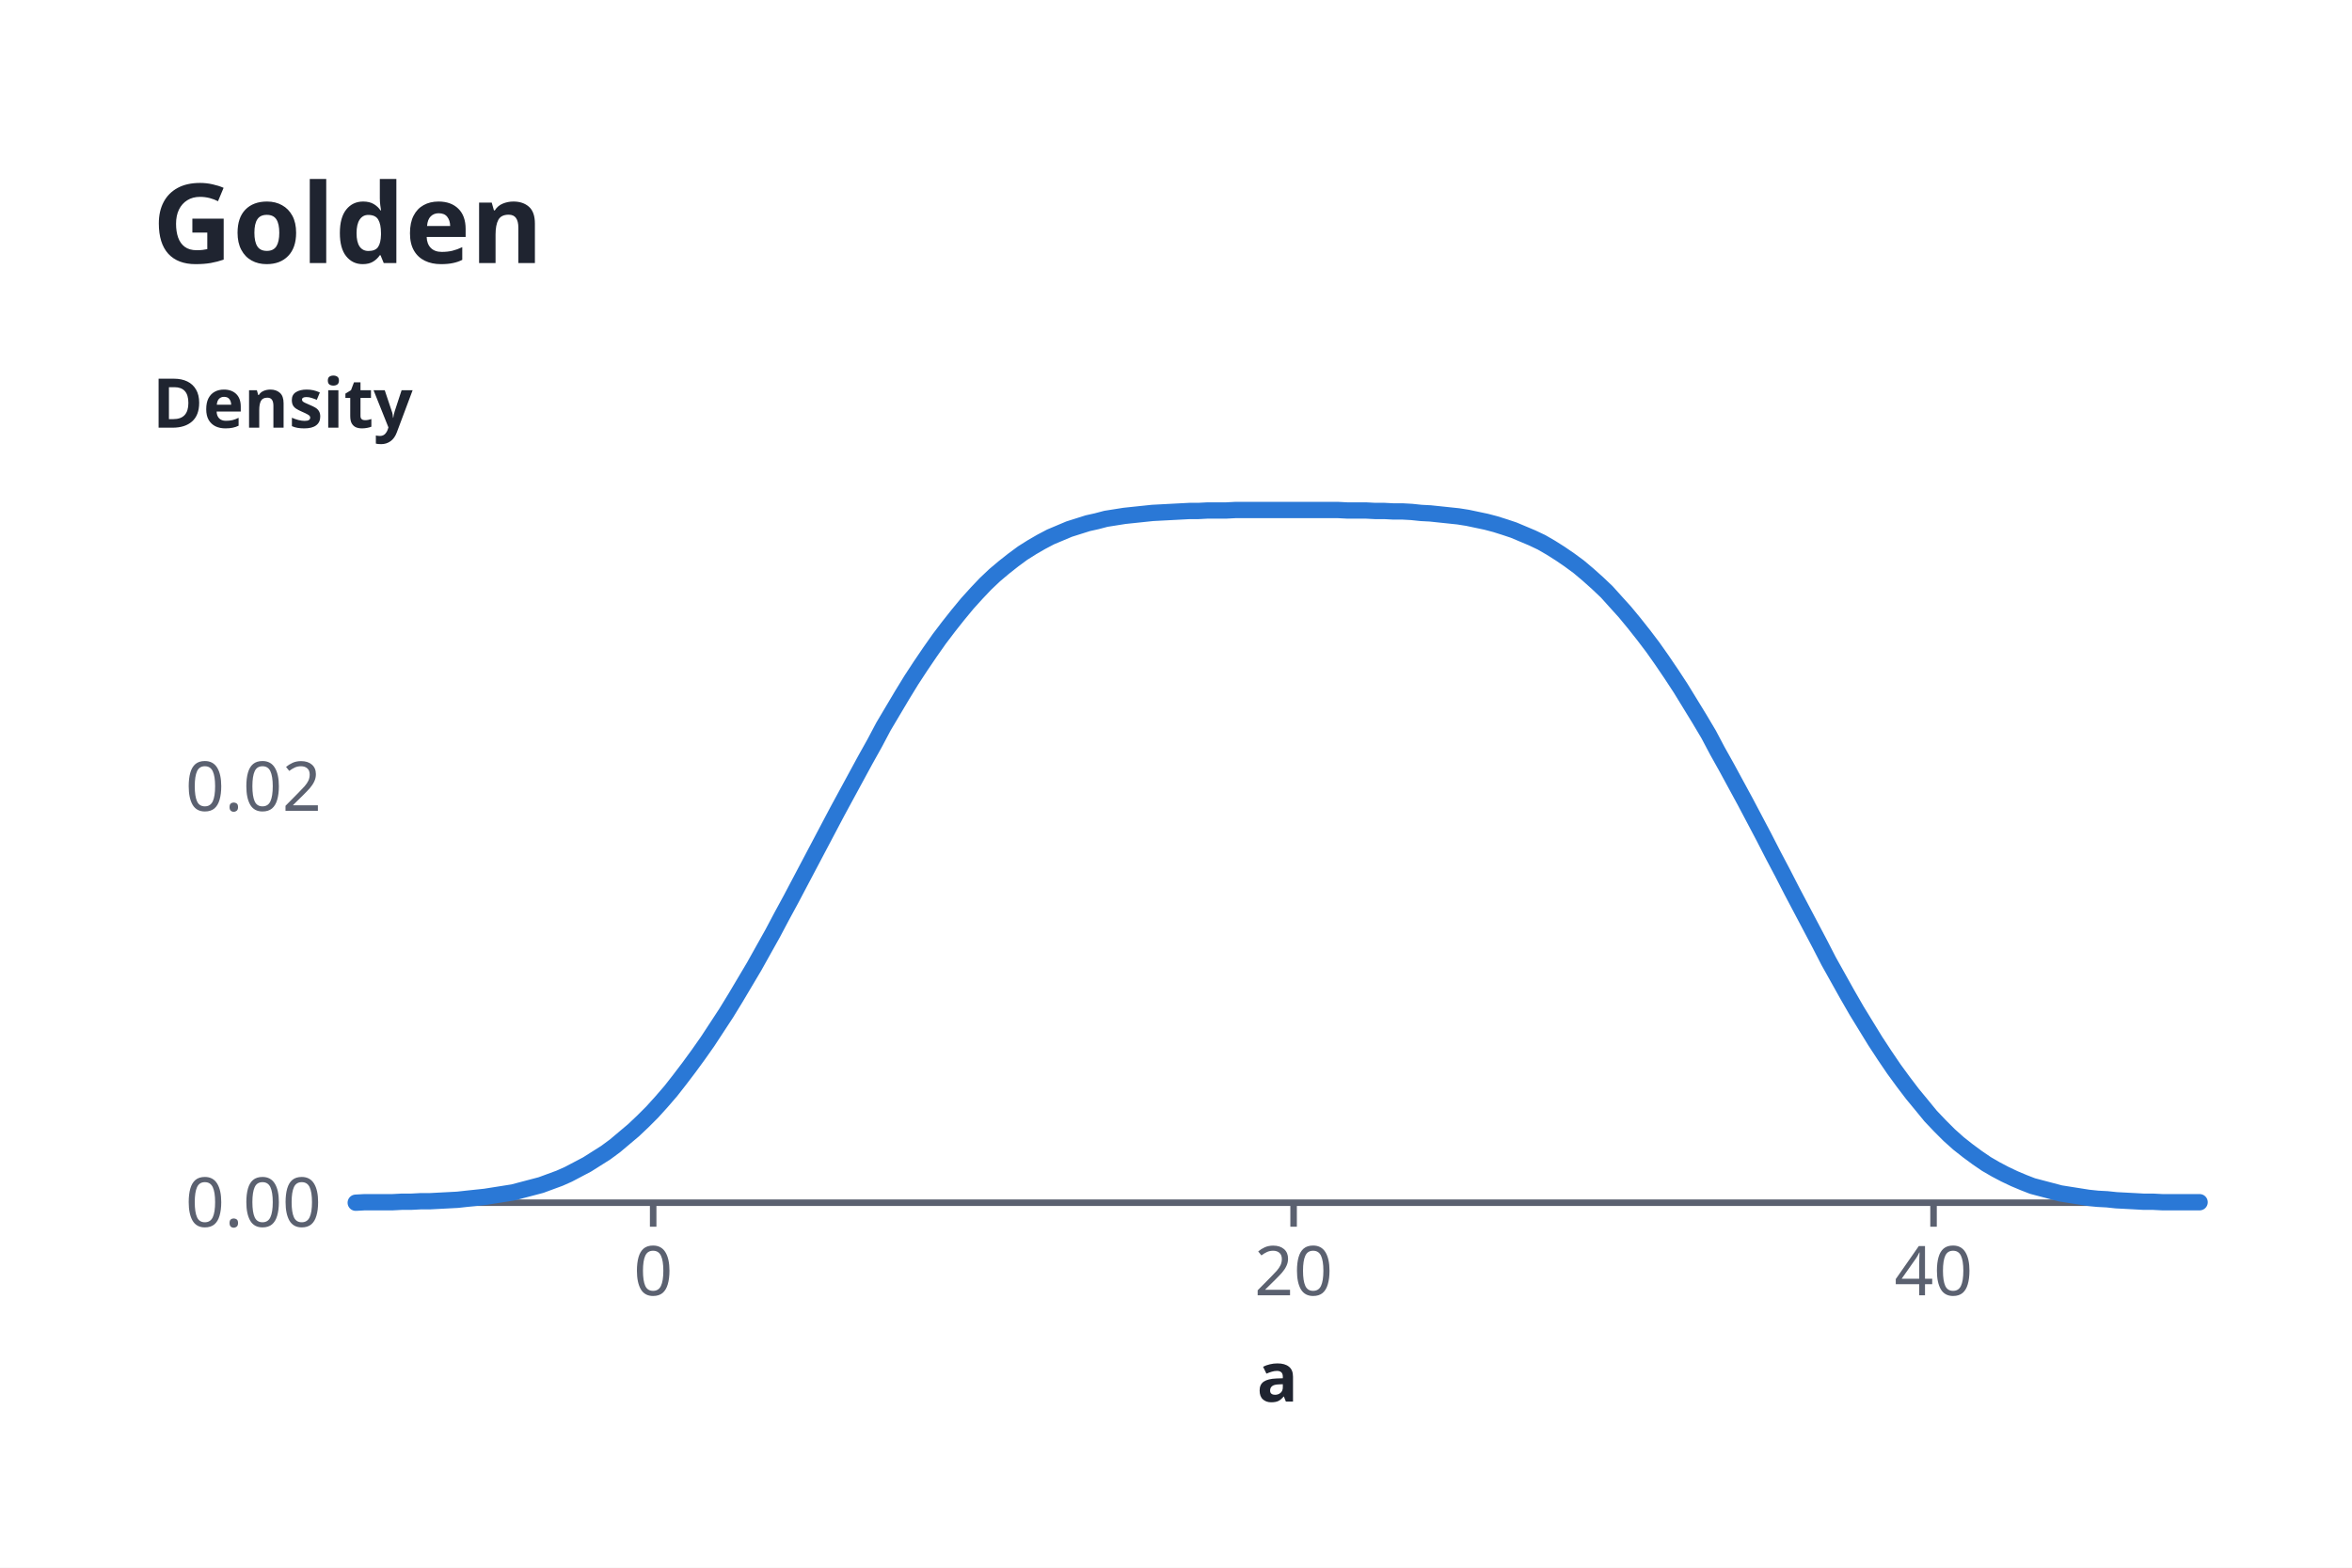
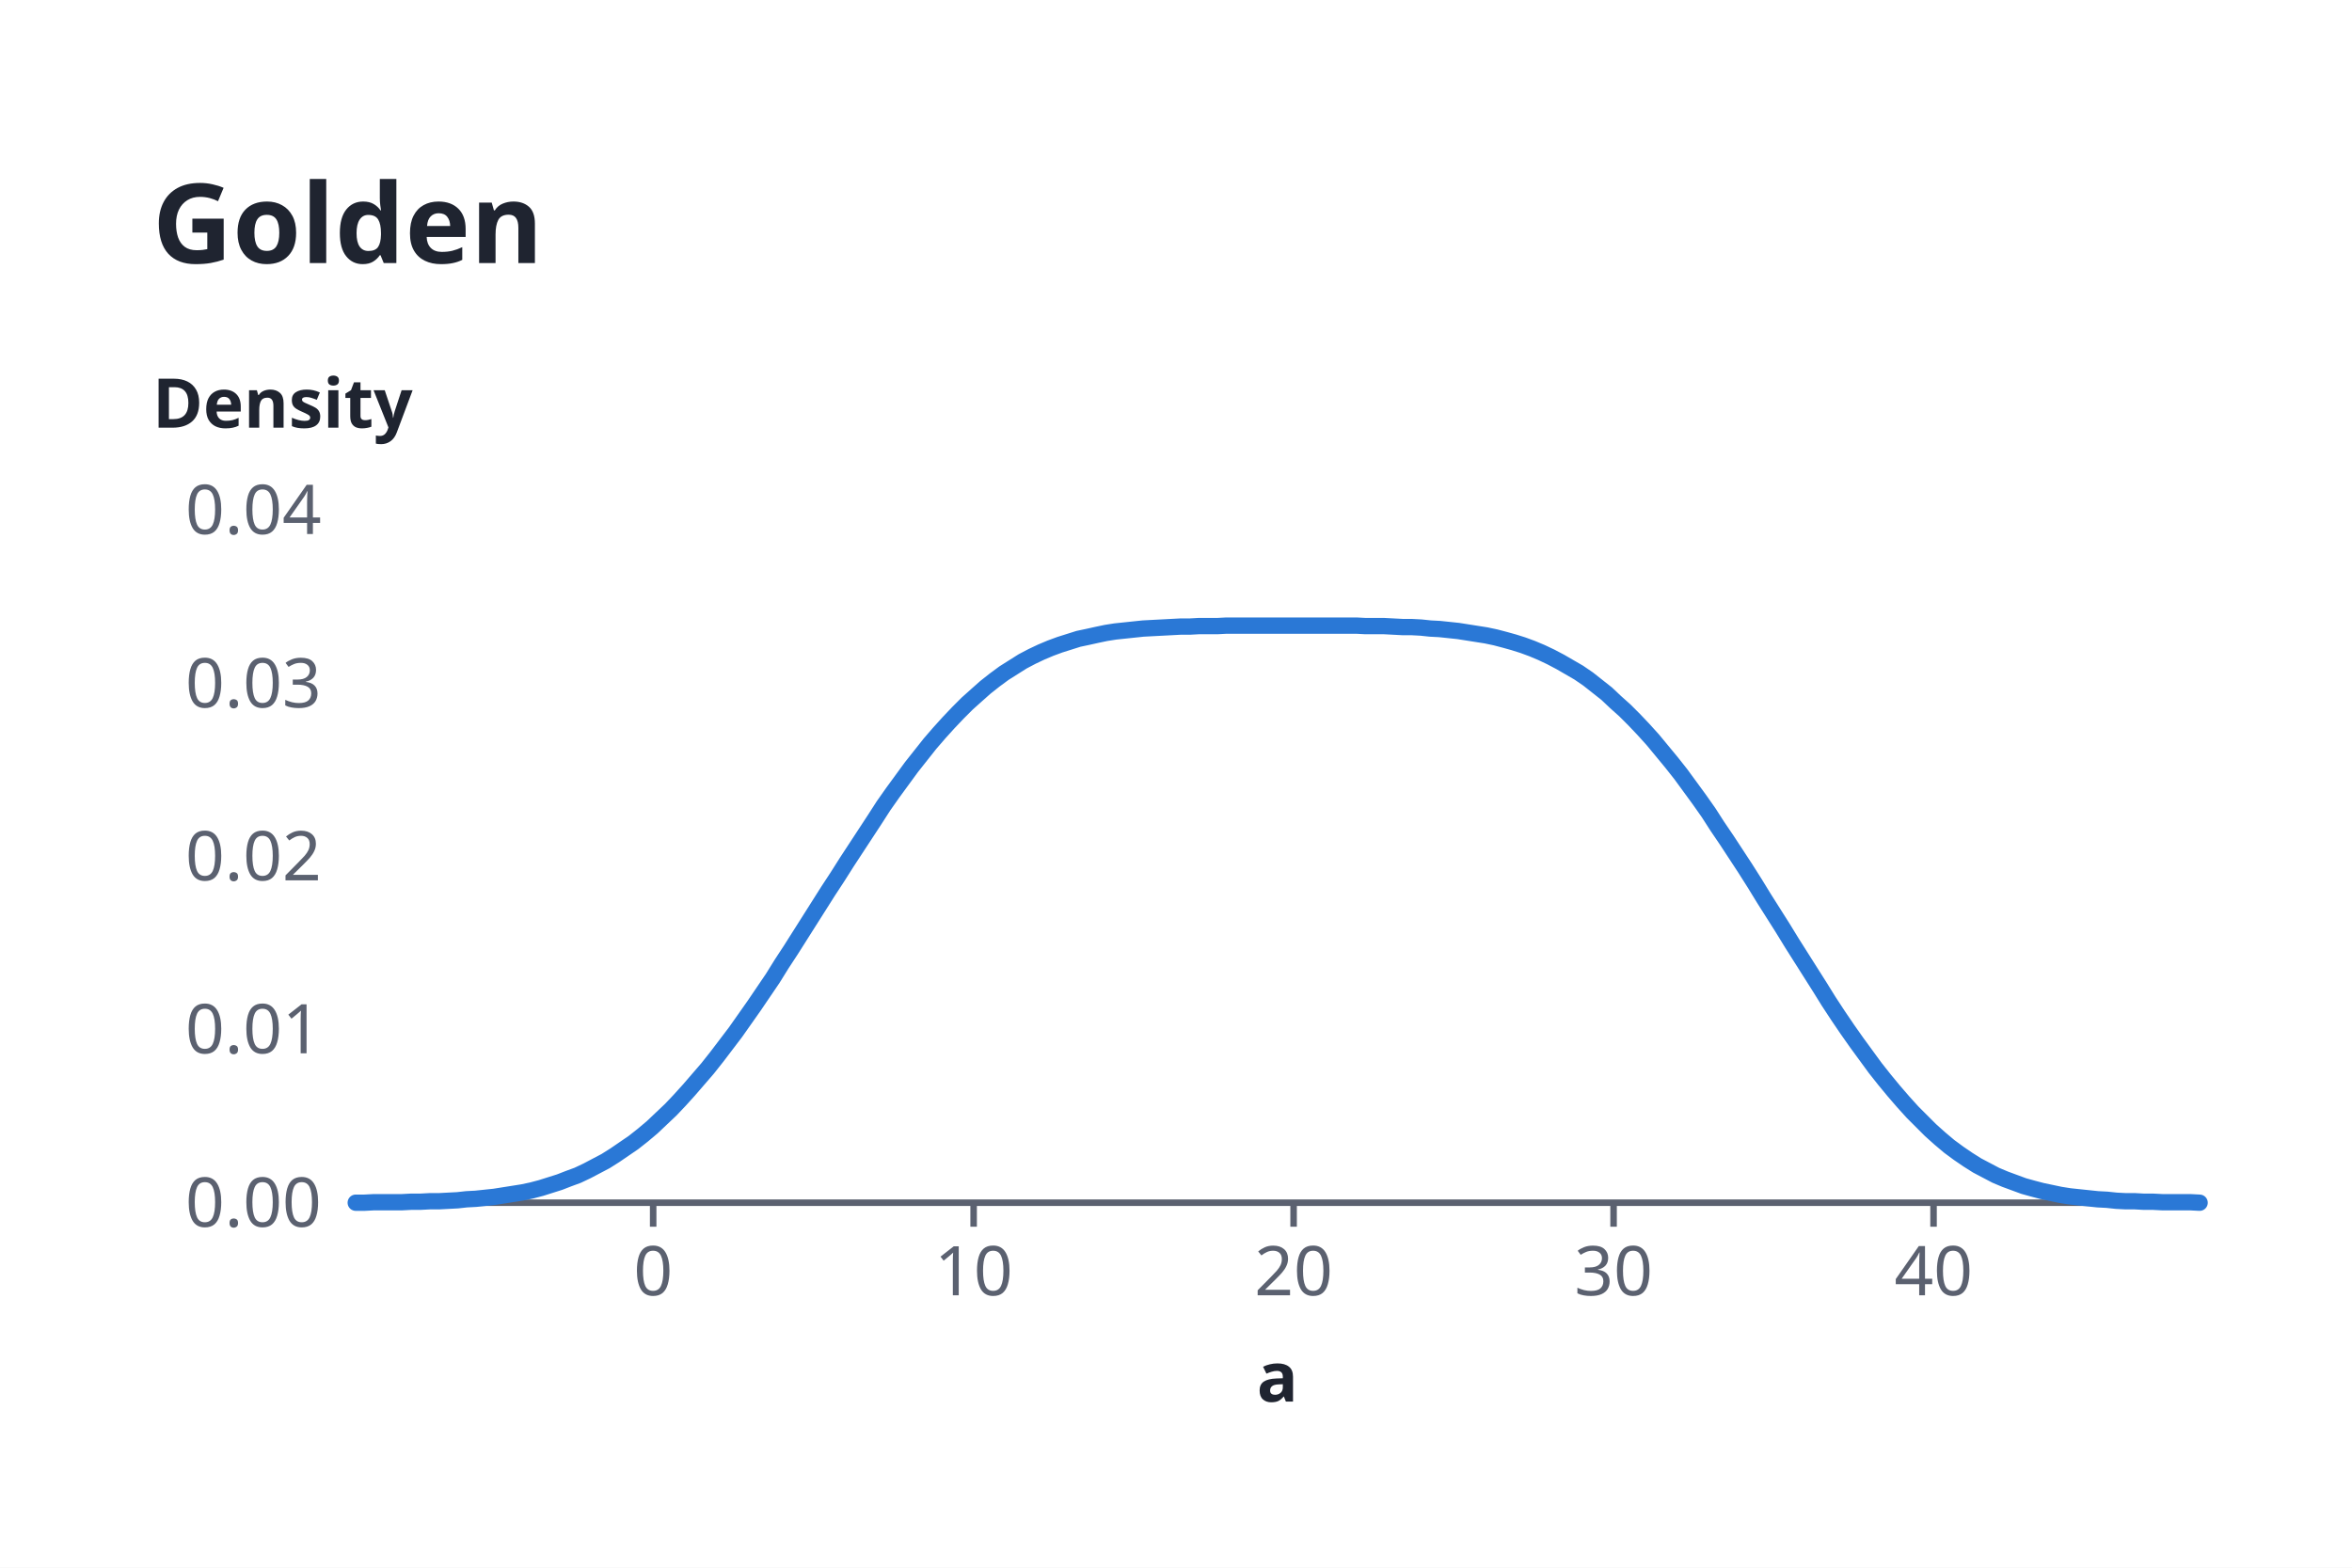
<svg xmlns="http://www.w3.org/2000/svg" width="480" height="320" viewBox="0 0 480 320" font-family="IBM Plex Sans">
  <rect x="0.00" y="0.00" width="480.00" height="320.00" fill="#ffffff" fill-opacity="1.00" />
  <text x="31.1" y="53.7" font-size="22.6" font-weight="600" text-anchor="start" fill="#1f2430">Golden</text>
  <text x="65.6" y="250.4" font-size="14.0" font-weight="400" text-anchor="end" fill="#5b6170">0.00</text>
-   <text x="65.6" y="165.5" font-size="14.0" font-weight="400" text-anchor="end" fill="#5b6170">0.02</text>
+   <text x="65.6" y="215.0" font-size="14.0" font-weight="400" text-anchor="end" fill="#5b6170">0.01</text>
+   <text x="65.6" y="179.7" font-size="14.0" font-weight="400" text-anchor="end" fill="#5b6170">0.02</text>
+   <text x="65.6" y="144.4" font-size="14.0" font-weight="400" text-anchor="end" fill="#5b6170">0.03</text>
+   <text x="65.6" y="109.0" font-size="14.0" font-weight="400" text-anchor="end" fill="#5b6170">0.04</text>
  <line x1="133.3" y1="245.5" x2="133.3" y2="250.4" stroke="#5b6170" stroke-width="1.33" />
  <text x="133.3" y="264.4" font-size="14.0" font-weight="400" text-anchor="middle" fill="#5b6170">0</text>
+   <line x1="198.7" y1="245.5" x2="198.7" y2="250.4" stroke="#5b6170" stroke-width="1.33" />
+   <text x="198.7" y="264.4" font-size="14.0" font-weight="400" text-anchor="middle" fill="#5b6170">10</text>
  <line x1="264.0" y1="245.5" x2="264.0" y2="250.4" stroke="#5b6170" stroke-width="1.33" />
  <text x="264.0" y="264.4" font-size="14.0" font-weight="400" text-anchor="middle" fill="#5b6170">20</text>
+   <line x1="329.3" y1="245.5" x2="329.3" y2="250.4" stroke="#5b6170" stroke-width="1.33" />
+   <text x="329.3" y="264.4" font-size="14.0" font-weight="400" text-anchor="middle" fill="#5b6170">30</text>
  <line x1="394.6" y1="245.5" x2="394.6" y2="250.4" stroke="#5b6170" stroke-width="1.33" />
  <text x="394.6" y="264.4" font-size="14.0" font-weight="400" text-anchor="middle" fill="#5b6170">40</text>
  <line x1="72.6" y1="245.5" x2="448.9" y2="245.5" stroke="#5b6170" stroke-width="1.33" />
  <text x="31.1" y="87.3" font-size="14.0" font-weight="600" text-anchor="start" fill="#1f2430">Density</text>
  <text x="260.7" y="286.1" font-size="14.0" font-weight="600" text-anchor="middle" fill="#1f2430">a</text>
-   <polyline points="72.6,245.5 74.4,245.4 76.3,245.4 78.2,245.4 80.1,245.4 82.0,245.3 83.9,245.3 85.8,245.2 87.7,245.2 89.6,245.1 91.5,245.0 93.4,244.9 95.2,244.7 97.1,244.5 99.0,244.3 100.9,244.0 102.8,243.7 104.7,243.4 106.6,242.9 108.5,242.4 110.4,241.9 112.3,241.2 114.2,240.5 116.0,239.7 117.9,238.7 119.8,237.7 121.7,236.5 123.6,235.3 125.5,233.9 127.4,232.3 129.3,230.7 131.2,228.9 133.1,227.0 135.0,224.9 136.9,222.7 138.7,220.4 140.6,217.9 142.5,215.3 144.4,212.6 146.3,209.7 148.2,206.8 150.1,203.7 152.0,200.5 153.9,197.3 155.8,193.9 157.7,190.5 159.5,187.1 161.4,183.6 163.3,180.0 165.2,176.4 167.1,172.8 169.0,169.2 170.9,165.6 172.8,162.1 174.7,158.6 176.6,155.1 178.5,151.7 180.3,148.3 182.2,145.1 184.1,141.9 186.0,138.8 187.9,135.9 189.8,133.1 191.7,130.4 193.6,127.9 195.5,125.5 197.4,123.2 199.3,121.1 201.1,119.2 203.0,117.4 204.9,115.8 206.8,114.3 208.7,112.9 210.6,111.7 212.5,110.6 214.4,109.6 216.3,108.8 218.2,108.0 220.1,107.4 222.0,106.8 223.8,106.4 225.7,105.9 227.6,105.6 229.5,105.3 231.4,105.1 233.3,104.9 235.2,104.7 237.1,104.6 239.0,104.5 240.9,104.4 242.8,104.3 244.6,104.3 246.5,104.2 248.4,104.2 250.3,104.2 252.2,104.1 254.1,104.1 256.0,104.1 257.9,104.1 259.8,104.1 261.7,104.1 263.6,104.1 265.4,104.1 267.3,104.1 269.2,104.1 271.1,104.1 273.0,104.1 274.9,104.2 276.8,104.2 278.7,104.2 280.6,104.3 282.5,104.3 284.4,104.4 286.3,104.4 288.1,104.5 290.0,104.7 291.9,104.8 293.8,105.0 295.7,105.2 297.6,105.4 299.5,105.7 301.4,106.1 303.3,106.5 305.2,107.0 307.1,107.6 308.9,108.2 310.8,109.0 312.7,109.8 314.6,110.7 316.5,111.8 318.4,113.0 320.3,114.3 322.2,115.7 324.1,117.3 326.0,119.0 327.9,120.8 329.7,122.8 331.6,124.9 333.5,127.2 335.4,129.6 337.3,132.1 339.2,134.8 341.1,137.6 343.0,140.5 344.9,143.6 346.8,146.7 348.7,149.9 350.5,153.3 352.4,156.7 354.3,160.2 356.2,163.7 358.1,167.3 360.0,170.9 361.9,174.6 363.8,178.2 365.7,181.9 367.6,185.5 369.5,189.1 371.4,192.7 373.2,196.2 375.1,199.6 377.0,203.0 378.9,206.3 380.8,209.4 382.7,212.5 384.6,215.4 386.5,218.2 388.4,220.8 390.3,223.3 392.2,225.6 394.0,227.8 395.9,229.8 397.8,231.7 399.7,233.4 401.6,234.9 403.5,236.3 405.4,237.6 407.3,238.7 409.2,239.7 411.1,240.6 413.0,241.4 414.8,242.1 416.7,242.6 418.6,243.1 420.5,243.6 422.4,243.9 424.3,244.2 426.2,244.5 428.1,244.7 430.0,244.8 431.9,245.0 433.8,245.1 435.7,245.2 437.5,245.3 439.4,245.3 441.3,245.4 443.2,245.4 445.1,245.4 447.0,245.4 448.9,245.4" fill="none" stroke="#2a78d6" stroke-width="3.33" stroke-linejoin="round" stroke-linecap="round" />
+   <polyline points="72.6,245.5 74.4,245.5 76.3,245.4 78.2,245.4 80.1,245.4 82.0,245.4 83.9,245.3 85.8,245.3 87.7,245.2 89.6,245.2 91.5,245.1 93.4,245.0 95.2,244.8 97.1,244.7 99.0,244.5 100.9,244.3 102.8,244.0 104.7,243.7 106.6,243.4 108.5,243.0 110.4,242.5 112.3,241.9 114.2,241.3 116.0,240.6 117.9,239.9 119.8,239.0 121.7,238.0 123.6,237.0 125.5,235.8 127.4,234.5 129.3,233.2 131.2,231.7 133.1,230.1 135.0,228.3 136.9,226.5 138.7,224.6 140.6,222.5 142.5,220.3 144.4,218.1 146.3,215.7 148.2,213.2 150.1,210.7 152.0,208.0 153.9,205.3 155.8,202.5 157.7,199.7 159.5,196.8 161.4,193.9 163.3,190.9 165.2,187.9 167.1,184.9 169.0,181.9 170.9,179.0 172.8,176.0 174.7,173.1 176.6,170.2 178.5,167.3 180.3,164.5 182.2,161.8 184.1,159.2 186.0,156.6 187.9,154.2 189.8,151.8 191.7,149.6 193.6,147.5 195.5,145.5 197.4,143.6 199.3,141.9 201.1,140.3 203.0,138.8 204.9,137.4 206.8,136.2 208.7,135.0 210.6,134.0 212.5,133.1 214.4,132.3 216.3,131.6 218.2,131.0 220.1,130.4 222.0,130.0 223.8,129.6 225.7,129.2 227.6,128.9 229.5,128.7 231.4,128.5 233.3,128.3 235.2,128.2 237.1,128.1 239.0,128.0 240.9,127.9 242.8,127.9 244.6,127.8 246.5,127.8 248.4,127.8 250.3,127.7 252.2,127.7 254.1,127.7 256.0,127.7 257.9,127.7 259.8,127.7 261.7,127.7 263.6,127.7 265.4,127.7 267.3,127.7 269.2,127.7 271.1,127.7 273.0,127.7 274.9,127.7 276.8,127.7 278.7,127.8 280.6,127.8 282.5,127.8 284.4,127.9 286.3,128.0 288.1,128.0 290.0,128.1 291.9,128.3 293.8,128.4 295.7,128.6 297.6,128.8 299.5,129.1 301.4,129.4 303.3,129.7 305.2,130.1 307.1,130.6 308.9,131.1 310.8,131.7 312.7,132.4 314.6,133.2 316.5,134.1 318.4,135.1 320.3,136.2 322.2,137.3 324.1,138.6 326.0,140.1 327.9,141.6 329.7,143.3 331.6,145.0 333.5,146.9 335.4,148.9 337.3,151.0 339.2,153.3 341.1,155.6 343.0,158.0 344.9,160.6 346.8,163.2 348.7,165.9 350.5,168.7 352.4,171.5 354.3,174.4 356.2,177.3 358.1,180.3 360.0,183.4 361.9,186.4 363.8,189.4 365.7,192.5 367.6,195.5 369.5,198.5 371.4,201.5 373.2,204.4 375.1,207.3 377.0,210.1 378.9,212.8 380.8,215.4 382.7,218.0 384.6,220.4 386.5,222.7 388.4,224.9 390.3,227.0 392.2,228.9 394.0,230.7 395.9,232.4 397.8,234.0 399.7,235.4 401.6,236.7 403.5,237.9 405.4,238.9 407.3,239.9 409.2,240.7 411.1,241.4 413.0,242.1 414.8,242.6 416.7,243.1 418.6,243.5 420.5,243.9 422.4,244.2 424.3,244.4 426.2,244.6 428.1,244.8 430.0,244.9 431.9,245.1 433.8,245.2 435.7,245.2 437.5,245.3 439.4,245.3 441.3,245.4 443.2,245.4 445.1,245.4 447.0,245.4 448.9,245.5" fill="none" stroke="#2a78d6" stroke-width="3.33" stroke-linejoin="round" stroke-linecap="round" />
</svg>
